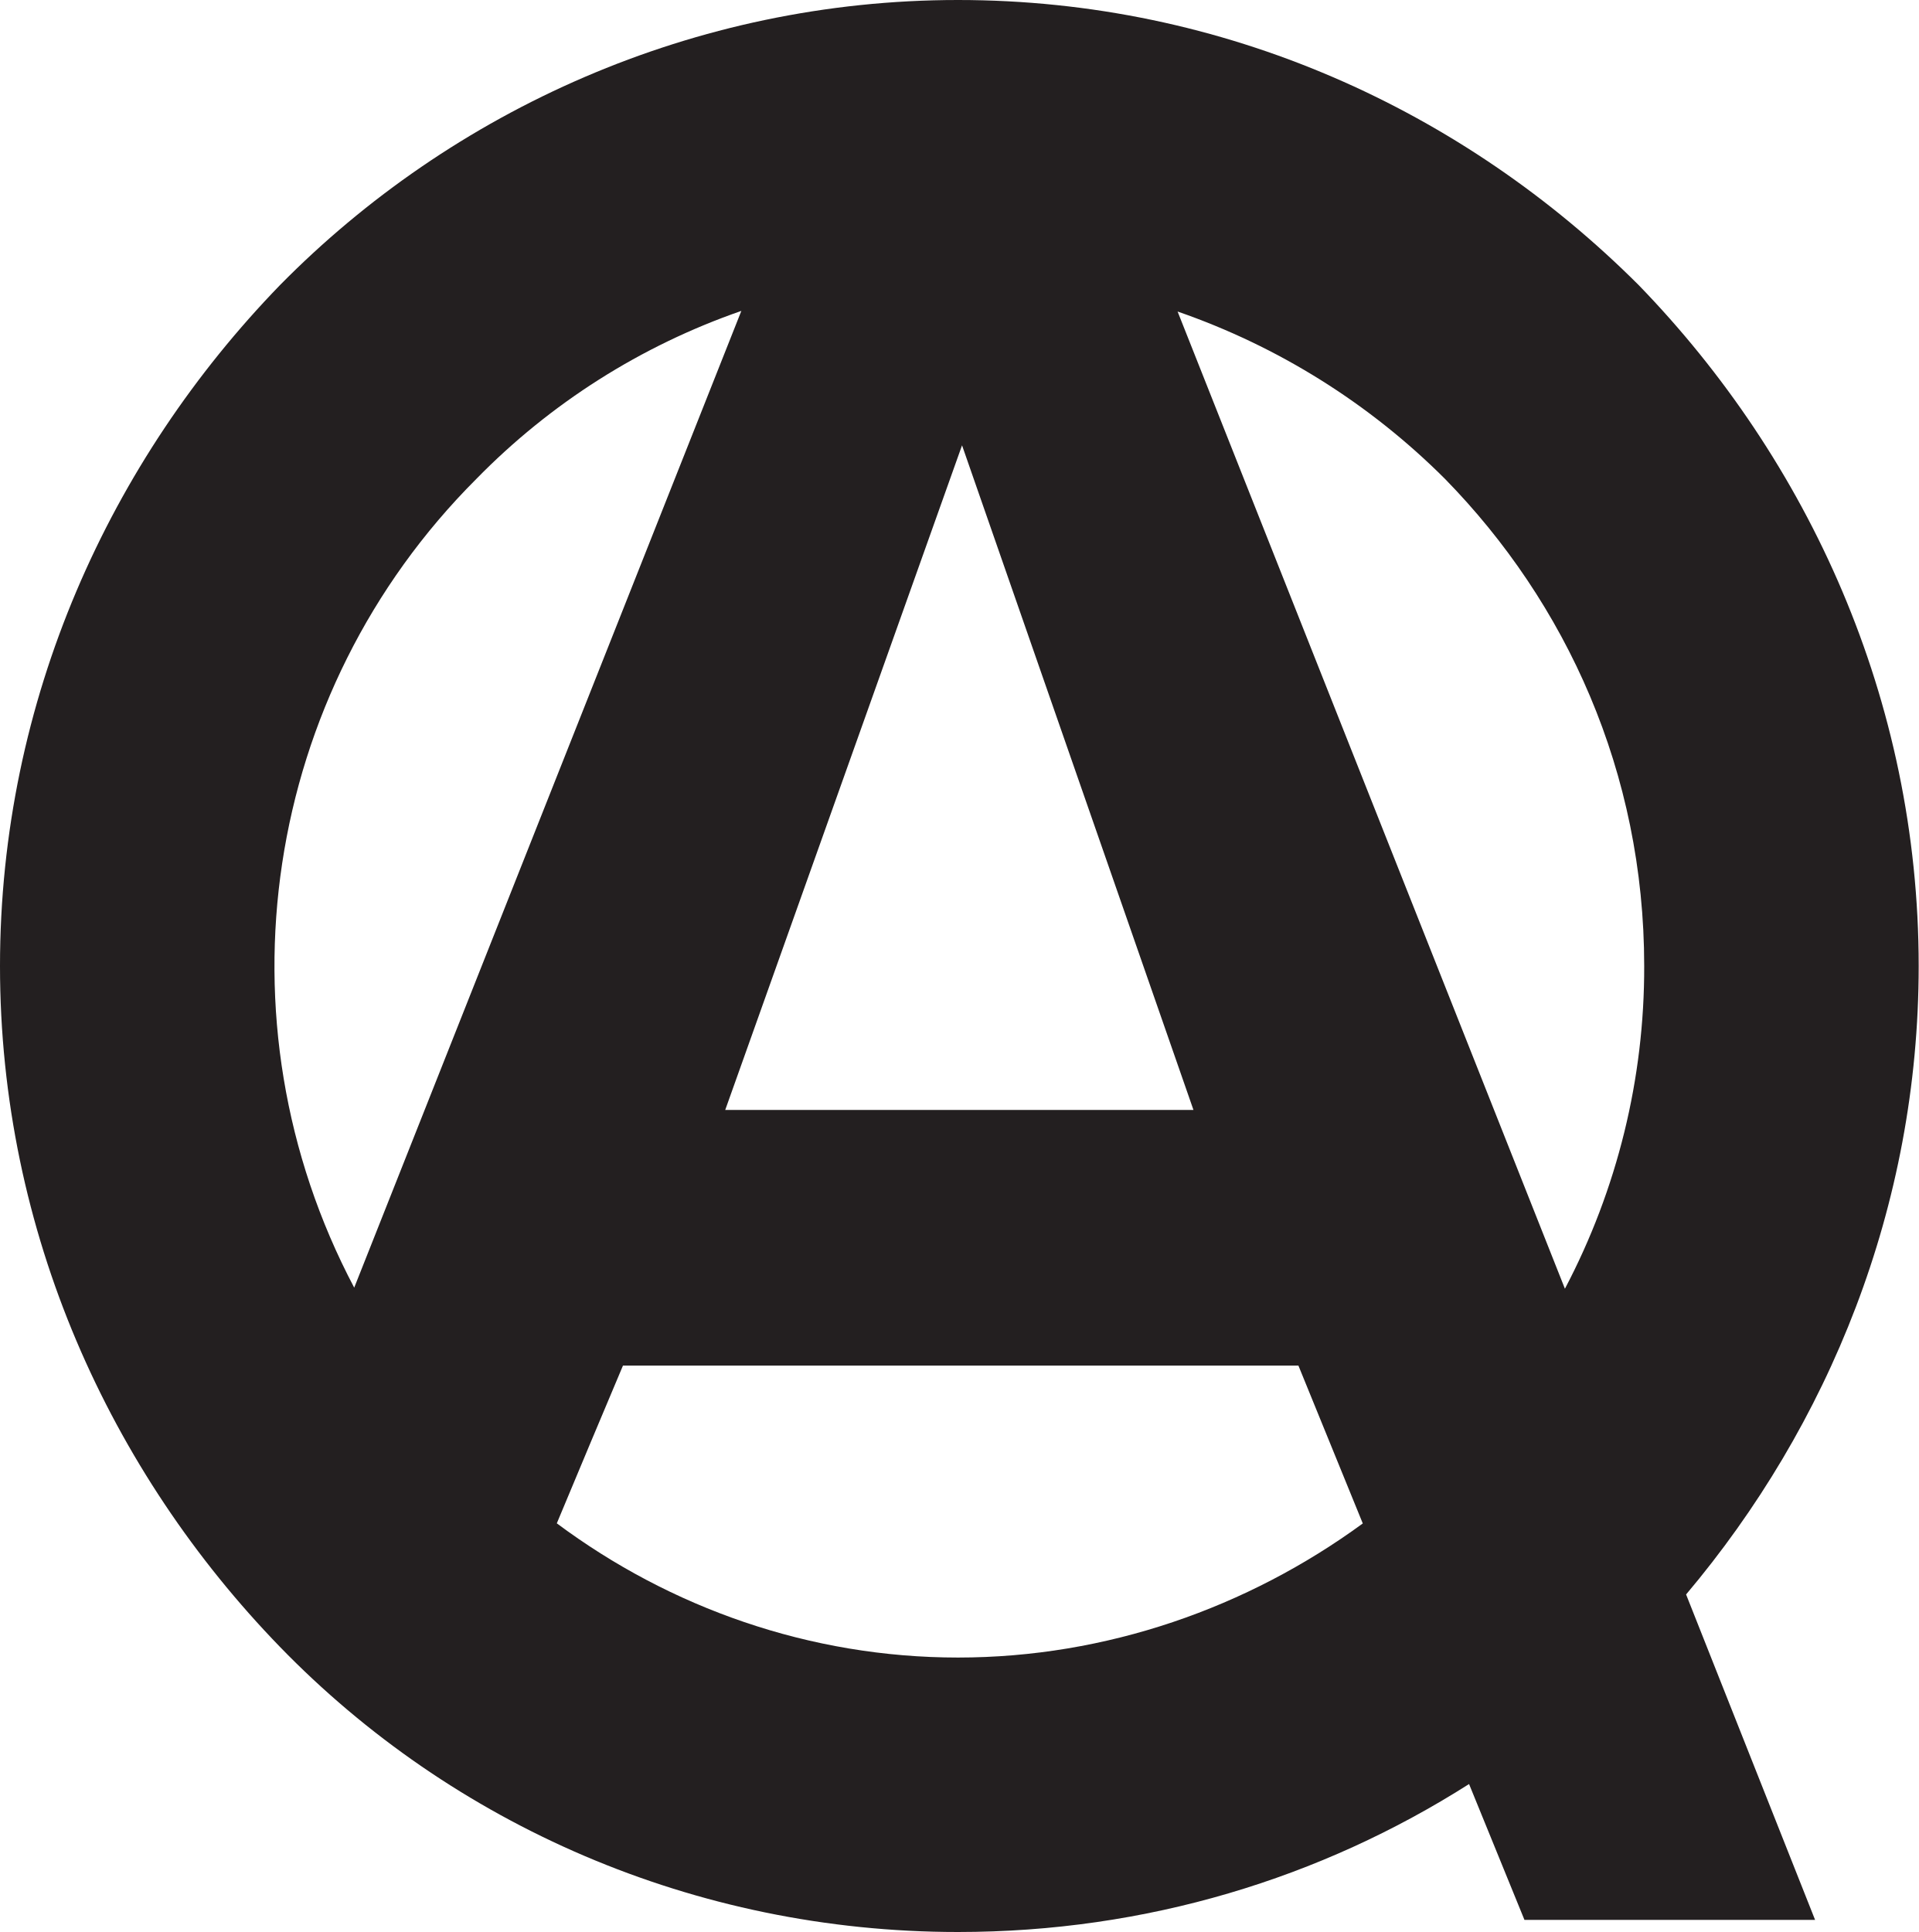
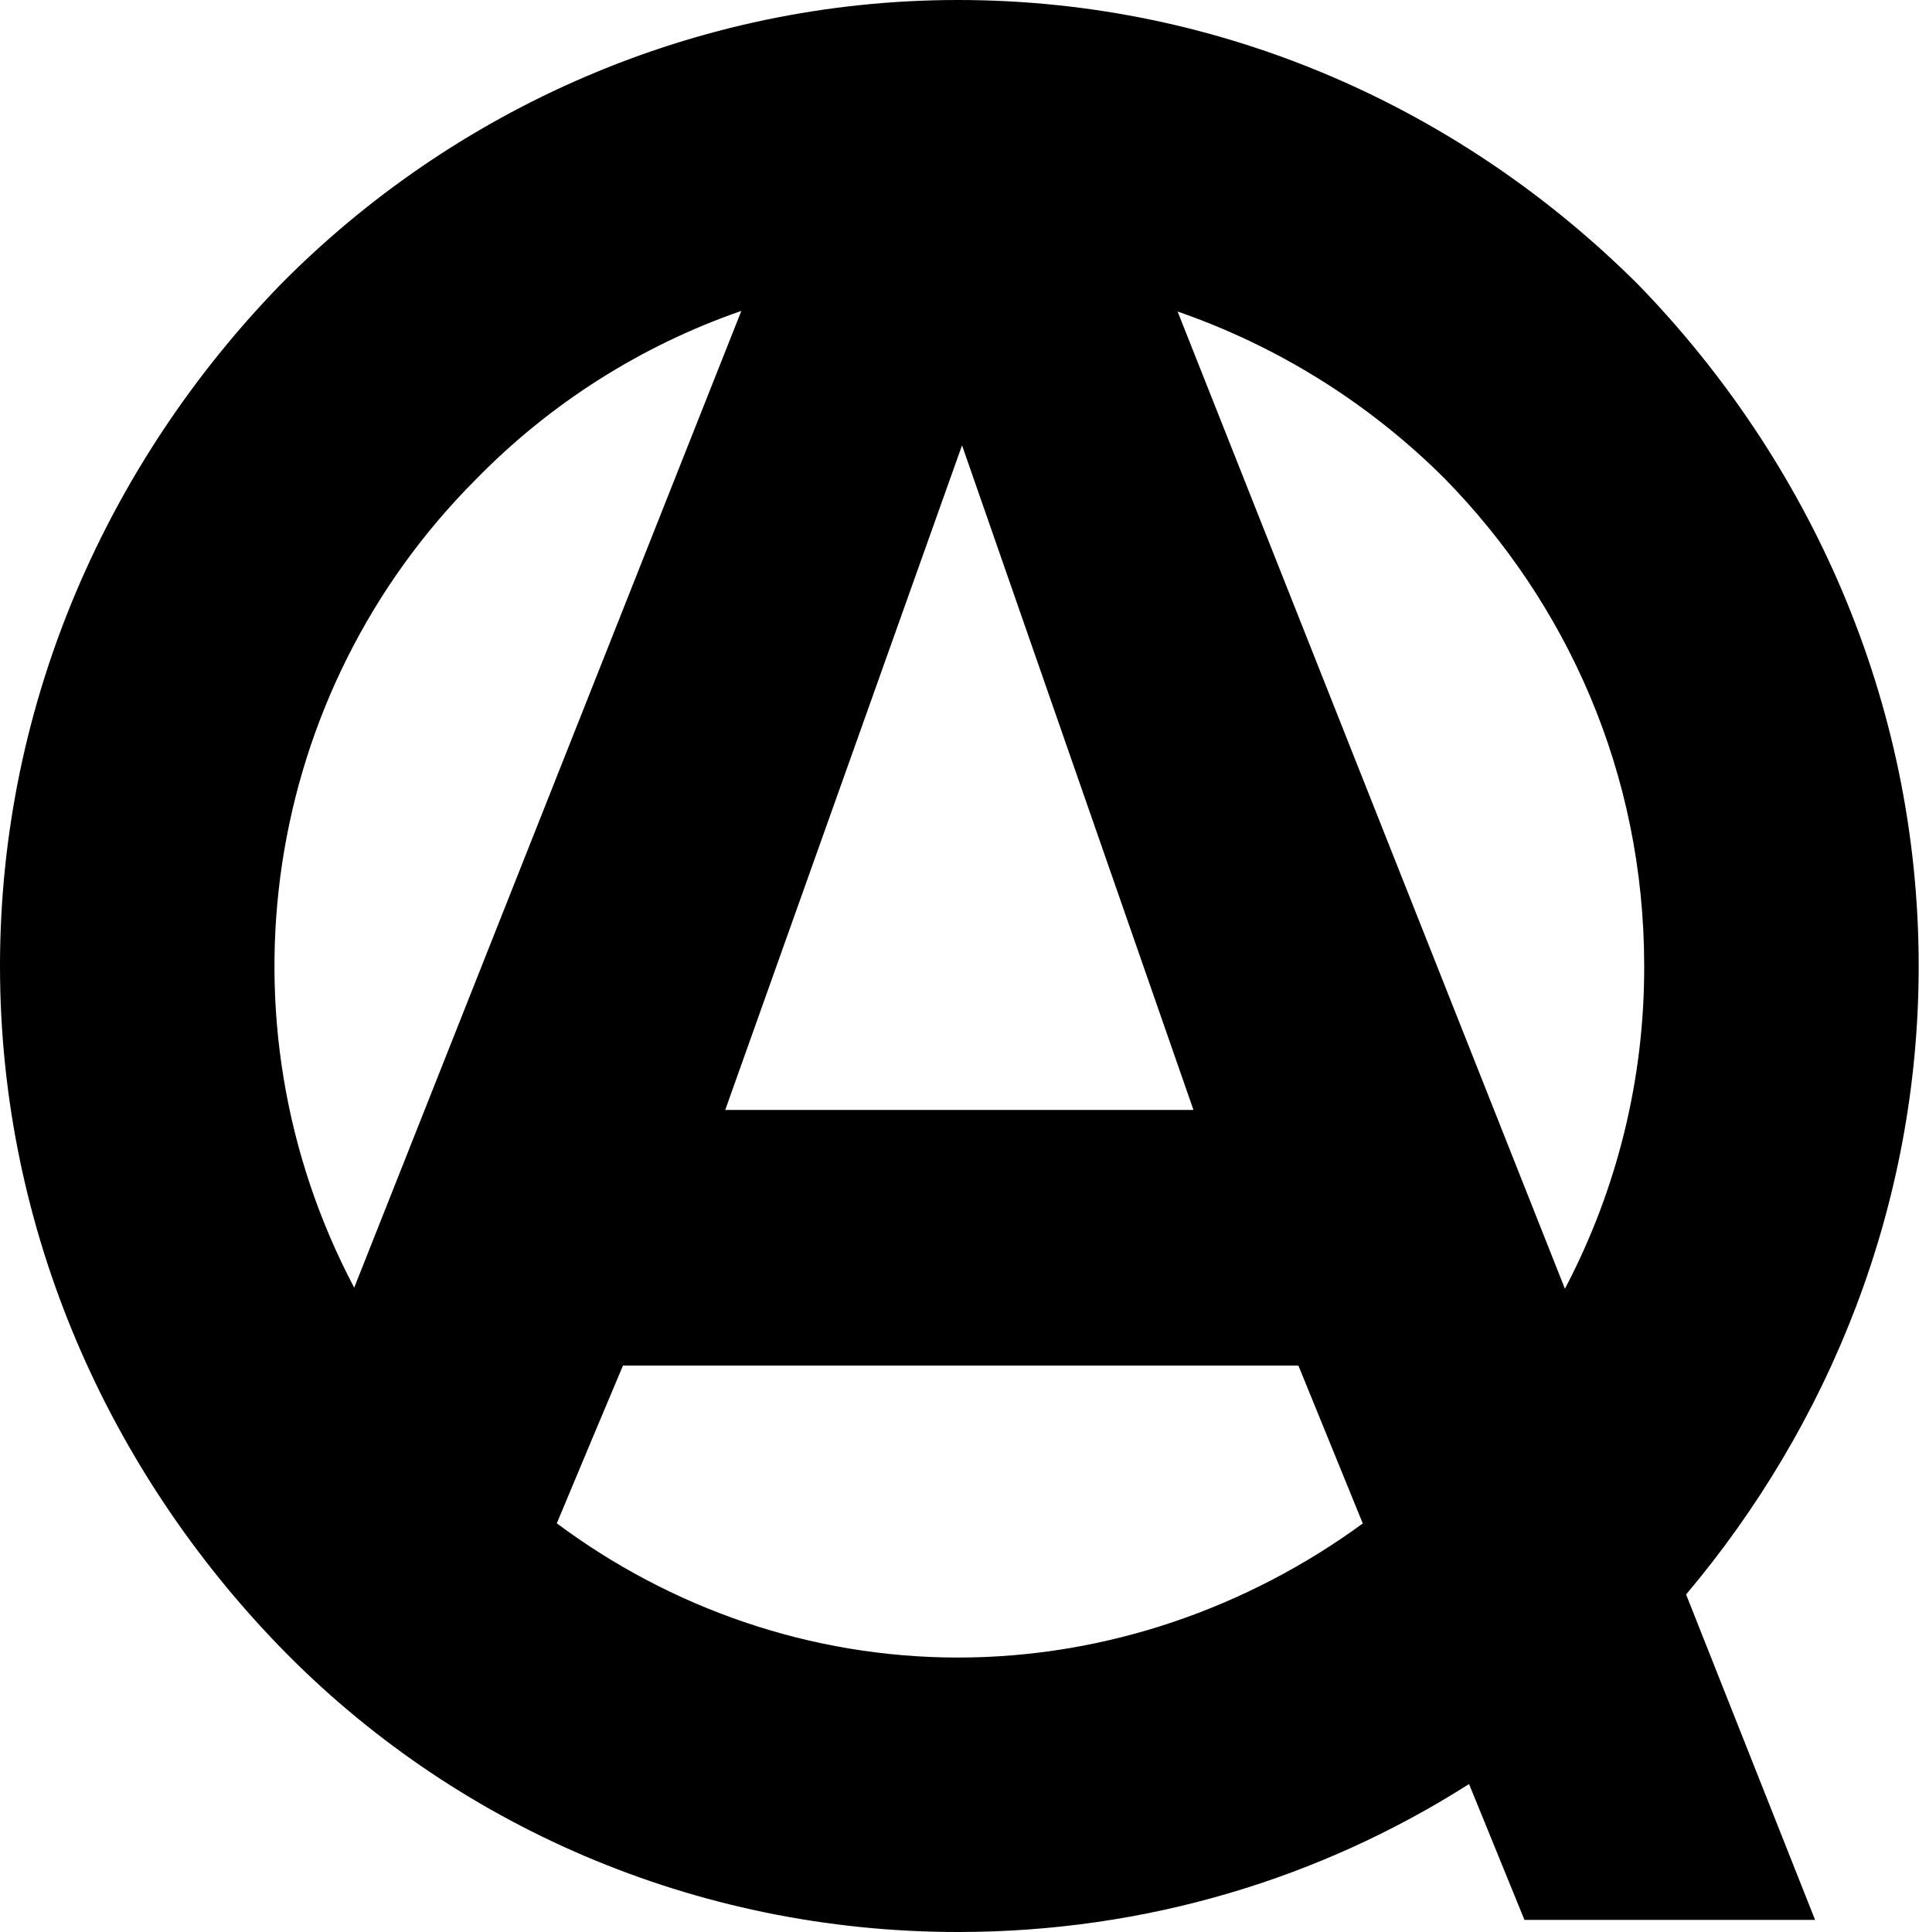
<svg xmlns="http://www.w3.org/2000/svg" viewBox="0 0 1388.079 1397.813">
  <defs>
-     <style>.cls-1{fill:#231f20;}</style>
+     <style>.cls-1{fill:#000000;}</style>
  </defs>
  <g id="Layer_2" data-name="Layer 2">
    <g id="Layer_1-2" data-name="Layer 1">
      <path class="cls-1" d="M1388.079,698.91c0-192.738-79.822-366.002-202.471-492.545C1059.065,79.822,885.801,0,693.063,0,502.279,0,327.061,79.822,202.465,206.365,79.815,332.908,0,506.172,0,698.91c0,192.731,79.815,366.002,202.465,492.545,124.596,128.49,299.814,206.358,490.599,206.358,136.181,0,262.608-38.914,369.732-107.049l40.078,98.288H1313.131l-93.32-235.45C1322.885,1031.345,1388.079,873.076,1388.079,698.91Zm-198.578,0a498.535,498.535,0,0,1-57.353,233.493L851.931,225.393a509.176,509.176,0,0,1,193.507,121.142C1133.047,436.09,1189.502,558.74,1189.502,698.91ZM695.99,322.194,863.414,803.059H524.666ZM344.581,346.535A494.805,494.805,0,0,1,536.332,224.94L256.251,931.62a498.234,498.234,0,0,1,88.33-585.085Zm58.245,755.606c16.588-39.823,32.863-78.569,47.865-114.131H939.342l46.571,114.216c-83.429,61.029-185.645,97.016-292.85,97.016C585.81,1199.242,484.786,1163.221,402.826,1102.141Z" />
    </g>
  </g>
</svg>
